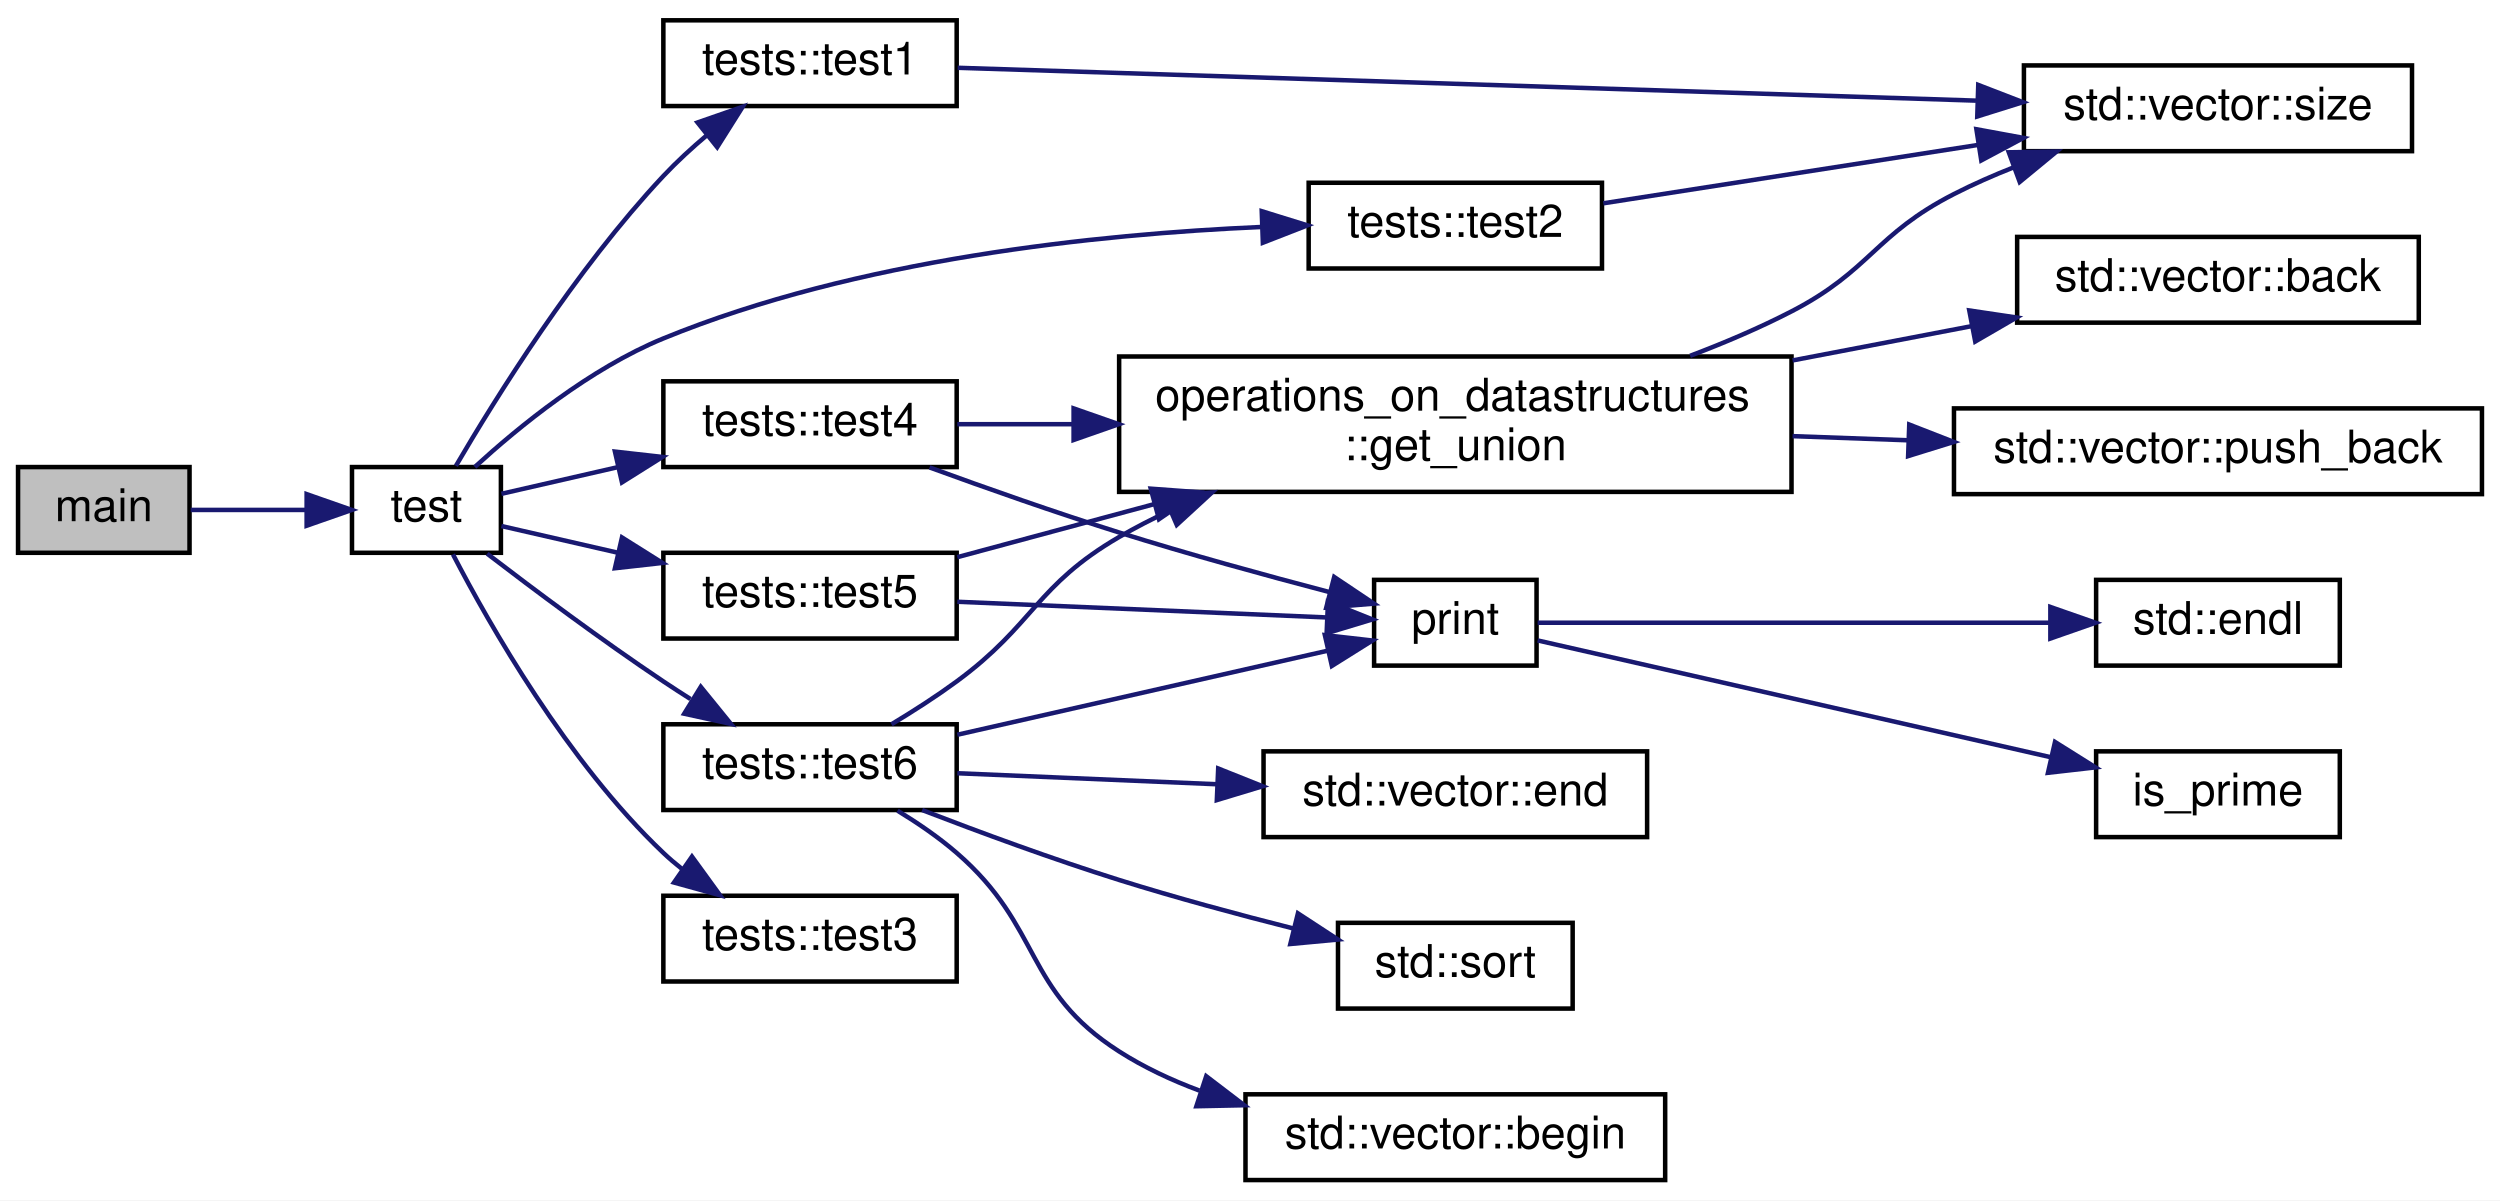
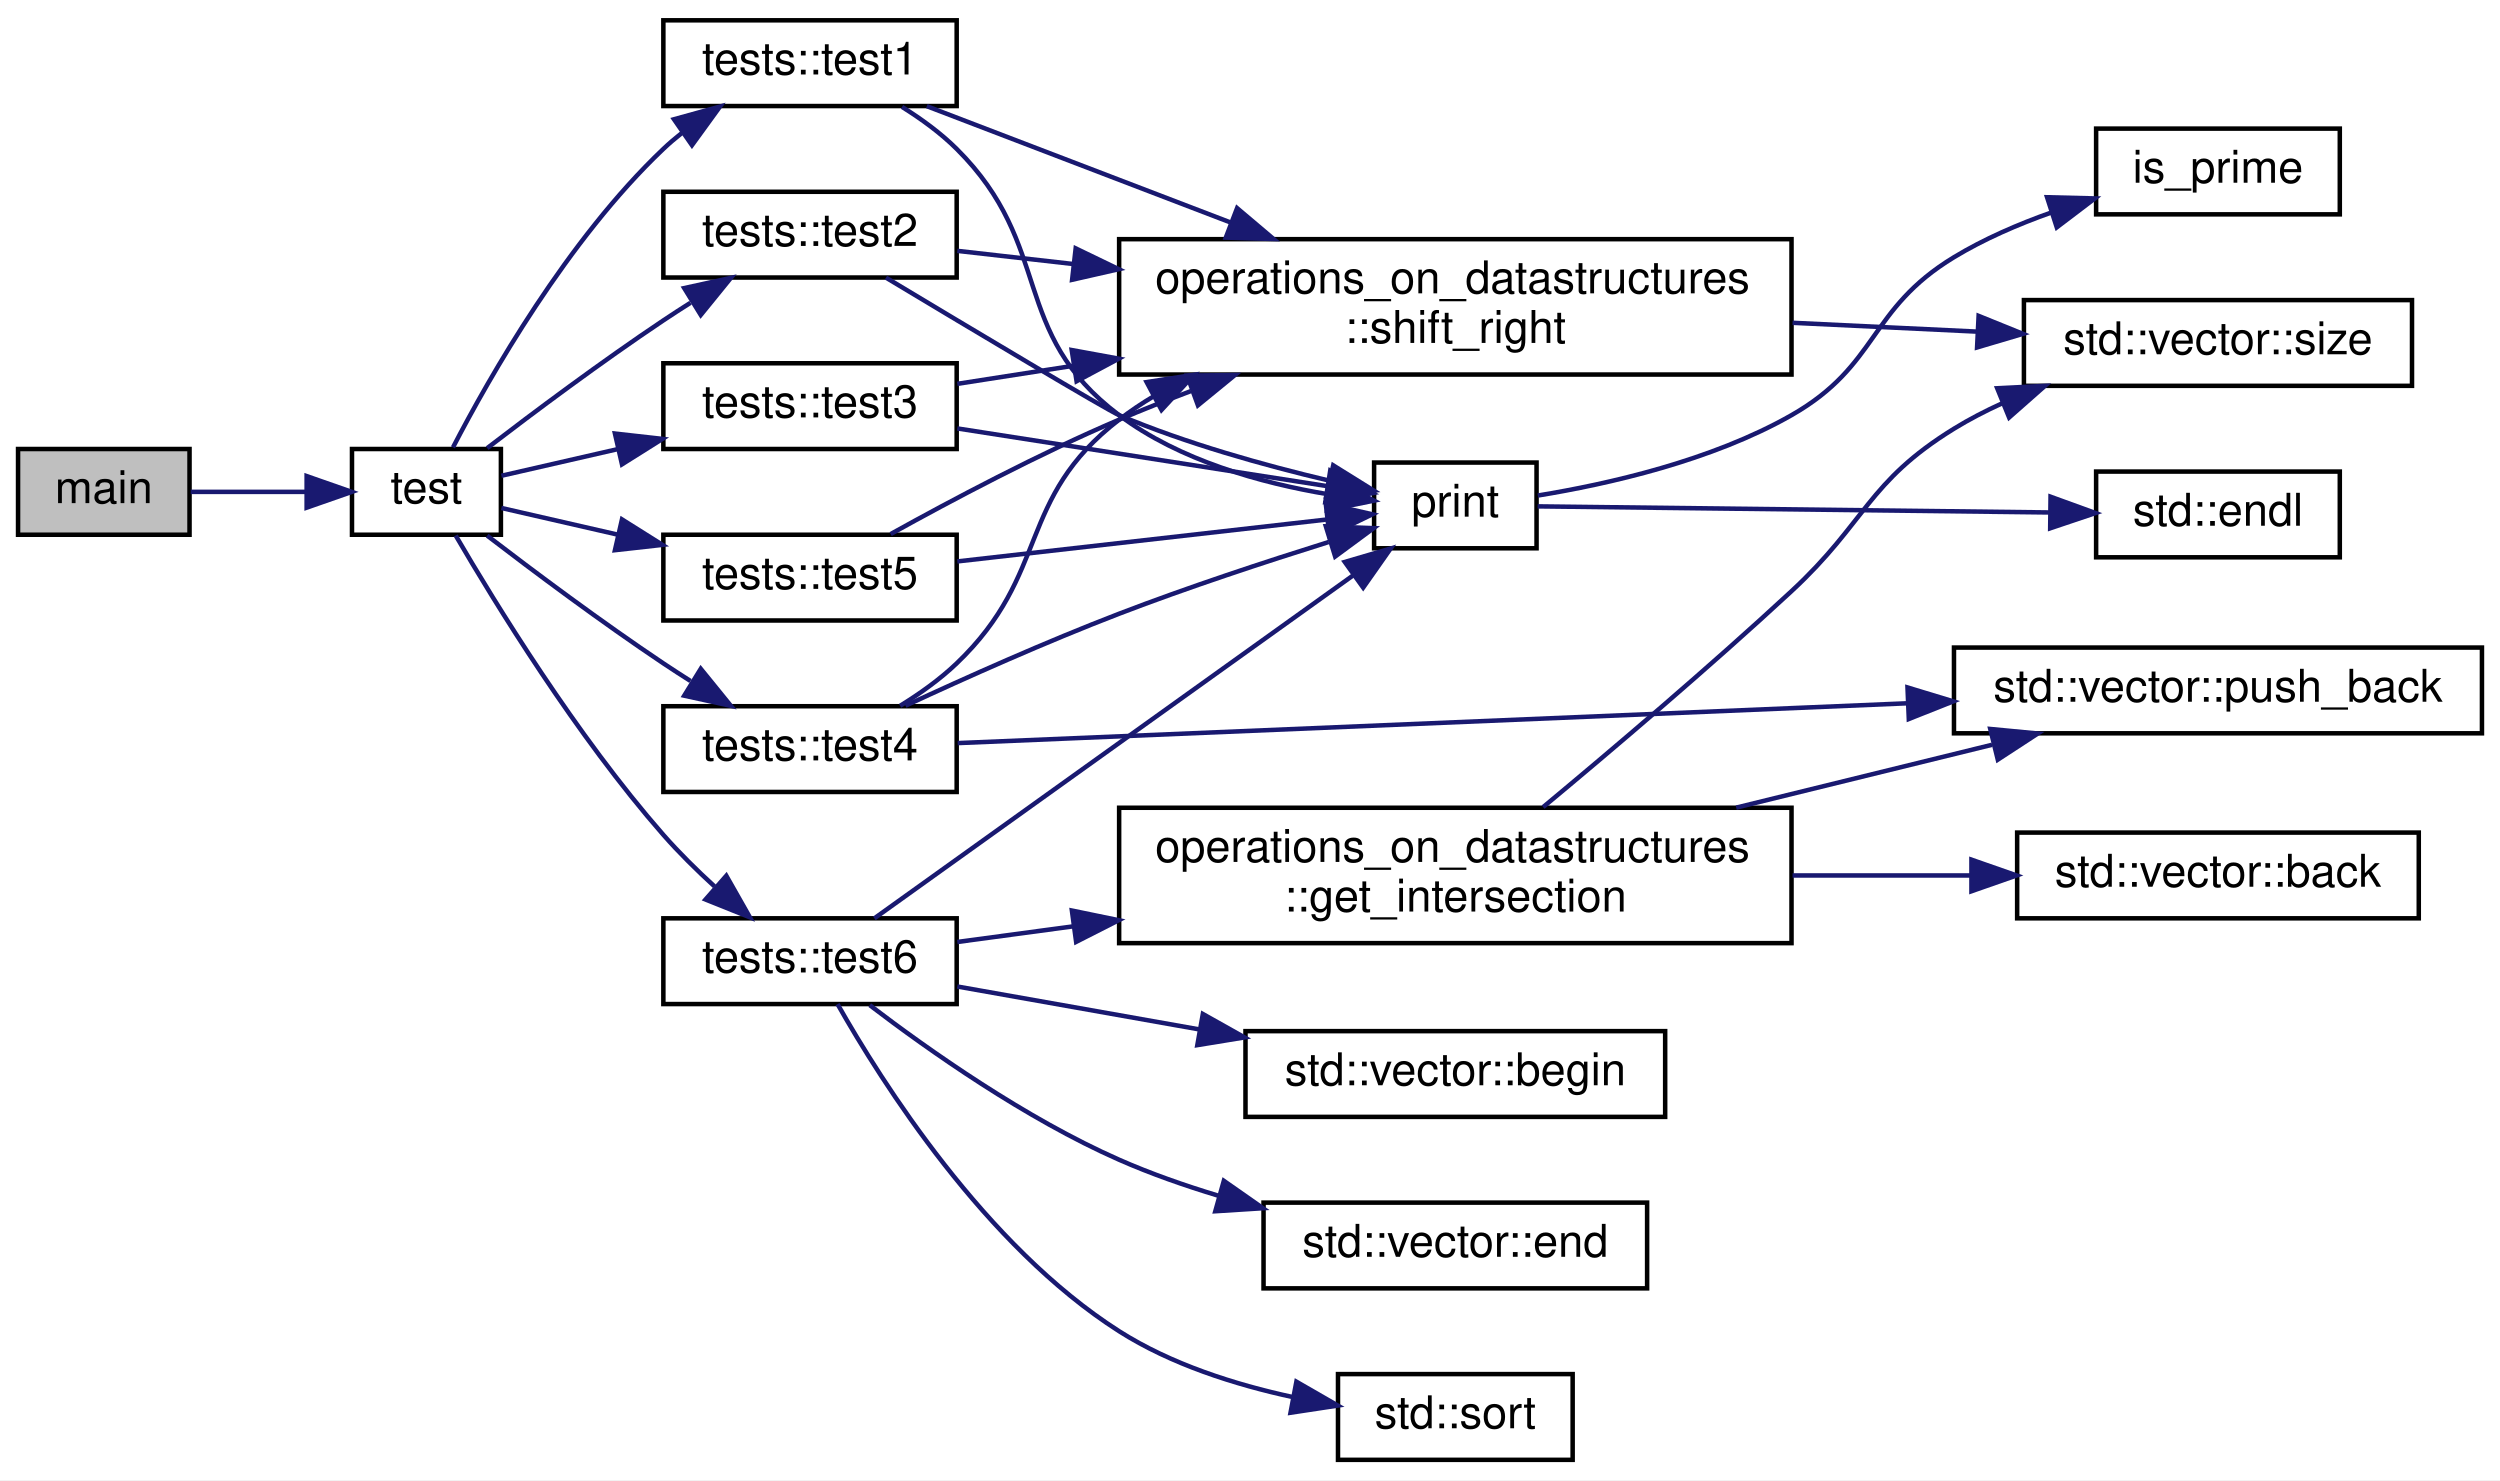
- <svg xmlns="http://www.w3.org/2000/svg" xmlns:xlink="http://www.w3.org/1999/xlink" width="554pt" height="266pt" viewBox="0.00 0.00 554.00 266.00">
-   <g id="graph0" class="graph" transform="scale(1 1) rotate(0) translate(4 262)">
-     <polygon fill="white" stroke="transparent" points="-4,4 -4,-262 550,-262 550,4 -4,4" />
+ <svg xmlns="http://www.w3.org/2000/svg" xmlns:xlink="http://www.w3.org/1999/xlink" width="554pt" height="328pt" viewBox="0.00 0.00 554.00 328.00">
+   <g id="graph0" class="graph" transform="scale(1 1) rotate(0) translate(4 324)">
+     <polygon fill="white" stroke="transparent" points="-4,4 -4,-324 550,-324 550,4 -4,4" />
    <g id="node1" class="node">
      <g id="a_node1">
        <a xlink:title="main function">
-           <polygon fill="#bfbfbf" stroke="black" points="0,-139.5 0,-158.5 38,-158.5 38,-139.5 0,-139.5" />
-           <text text-anchor="middle" x="19" y="-146.5" font-family="Helvetica,sans-Serif" font-size="10.00">main</text>
+           <polygon fill="#bfbfbf" stroke="black" points="0,-205.5 0,-224.5 38,-224.5 38,-205.5 0,-205.5" />
+           <text text-anchor="middle" x="19" y="-212.5" font-family="Helvetica,sans-Serif" font-size="10.00">main</text>
        </a>
      </g>
    </g>
    <g id="node2" class="node">
      <g id="a_node2">
        <a xlink:href="../../d8/d9c/union__of__two__arrays_8cpp.html#aa8dca7b867074164d5f45b0f3851269d" target="_top" xlink:title="Function to test the correctness of get_union() function.">
-           <polygon fill="white" stroke="black" points="74,-139.5 74,-158.5 107,-158.5 107,-139.5 74,-139.5" />
-           <text text-anchor="middle" x="90.5" y="-146.5" font-family="Helvetica,sans-Serif" font-size="10.00">test</text>
+           <polygon fill="white" stroke="black" points="74,-205.5 74,-224.5 107,-224.5 107,-205.5 74,-205.5" />
+           <text text-anchor="middle" x="90.5" y="-212.5" font-family="Helvetica,sans-Serif" font-size="10.00">test</text>
        </a>
      </g>
    </g>
    <g id="edge1" class="edge">
-       <path fill="none" stroke="midnightblue" d="M38.26,-149C46.07,-149 55.31,-149 63.79,-149" />
-       <polygon fill="midnightblue" stroke="midnightblue" points="63.95,-152.5 73.95,-149 63.95,-145.5 63.95,-152.5" />
+       <path fill="none" stroke="midnightblue" d="M38.26,-215C46.07,-215 55.31,-215 63.79,-215" />
+       <polygon fill="midnightblue" stroke="midnightblue" points="63.95,-218.5 73.95,-215 63.95,-211.5 63.95,-218.5" />
    </g>
    <g id="node3" class="node">
      <g id="a_node3">
-         <a xlink:href="../../d9/df4/namespacetests.html#a167c24bd817469ae47358d12e034f2d5" target="_top" xlink:title="&lt; Use the BinaryTree">
-           <polygon fill="white" stroke="black" points="143,-238.5 143,-257.5 208,-257.5 208,-238.5 143,-238.5" />
-           <text text-anchor="middle" x="175.5" y="-245.5" font-family="Helvetica,sans-Serif" font-size="10.00">tests::test1</text>
+         <a xlink:href="../../d9/df4/namespacetests.html#a167c24bd817469ae47358d12e034f2d5" target="_top" xlink:title="A Test to check an simple case.">
+           <polygon fill="white" stroke="black" points="143,-300.5 143,-319.5 208,-319.5 208,-300.5 143,-300.5" />
+           <text text-anchor="middle" x="175.5" y="-307.5" font-family="Helvetica,sans-Serif" font-size="10.00">tests::test1</text>
        </a>
      </g>
    </g>
    <g id="edge2" class="edge">
-       <path fill="none" stroke="midnightblue" d="M97.03,-158.77C105.7,-173.59 123.5,-202.23 143,-223 145.96,-226.15 149.33,-229.24 152.73,-232.11" />
-       <polygon fill="midnightblue" stroke="midnightblue" points="150.57,-234.86 160.58,-238.34 154.93,-229.38 150.57,-234.86" />
+       <path fill="none" stroke="midnightblue" d="M96.38,-224.86C104.43,-240.39 121.72,-270.82 143,-291 144.27,-292.21 145.64,-293.38 147.06,-294.5" />
+       <polygon fill="midnightblue" stroke="midnightblue" points="145.35,-297.57 155.56,-300.39 149.34,-291.82 145.35,-297.57" />
+     </g>
+     <g id="node9" class="node">
+       <g id="a_node9">
+         <a xlink:href="../../d9/df4/namespacetests.html#abdd77344d4af8fd56d14a5cabbf2f669" target="_top" xlink:title="A Test to check an empty vector.">
+           <polygon fill="white" stroke="black" points="143,-262.5 143,-281.5 208,-281.5 208,-262.5 143,-262.5" />
+           <text text-anchor="middle" x="175.5" y="-269.5" font-family="Helvetica,sans-Serif" font-size="10.00">tests::test2</text>
+         </a>
+       </g>
+     </g>
+     <g id="edge8" class="edge">
+       <path fill="none" stroke="midnightblue" d="M103.96,-224.7C114.25,-232.59 129.33,-243.86 143,-253 144.94,-254.3 146.97,-255.61 149.02,-256.91" />
+       <polygon fill="midnightblue" stroke="midnightblue" points="147.62,-260.16 157.97,-262.42 151.29,-254.2 147.62,-260.16" />
+     </g>
+     <g id="node10" class="node">
+       <g id="a_node10">
+         <a xlink:href="../../d9/df4/namespacetests.html#aa515639572647508b94986489aab6d76" target="_top" xlink:title="A Test to check an invalid shift value.">
+           <polygon fill="white" stroke="black" points="143,-224.5 143,-243.5 208,-243.5 208,-224.5 143,-224.5" />
+           <text text-anchor="middle" x="175.5" y="-231.5" font-family="Helvetica,sans-Serif" font-size="10.00">tests::test3</text>
+         </a>
+       </g>
+     </g>
+     <g id="edge11" class="edge">
+       <path fill="none" stroke="midnightblue" d="M107.11,-218.57C114.49,-220.26 123.69,-222.37 132.9,-224.48" />
+       <polygon fill="midnightblue" stroke="midnightblue" points="132.27,-227.92 142.8,-226.74 133.83,-221.1 132.27,-227.92" />
+     </g>
+     <g id="node11" class="node">
+       <g id="a_node11">
+         <a xlink:href="../../d9/df4/namespacetests.html#a2b9769e44683dcb67fe1083ad91e134d" target="_top" xlink:title="A Test to check a very large input.">
+           <polygon fill="white" stroke="black" points="143,-148.5 143,-167.5 208,-167.5 208,-148.5 143,-148.5" />
+           <text text-anchor="middle" x="175.5" y="-155.5" font-family="Helvetica,sans-Serif" font-size="10.00">tests::test4</text>
+         </a>
+       </g>
+     </g>
+     <g id="edge14" class="edge">
+       <path fill="none" stroke="midnightblue" d="M103.96,-205.3C114.25,-197.41 129.33,-186.14 143,-177 144.94,-175.7 146.97,-174.39 149.02,-173.09" />
+       <polygon fill="midnightblue" stroke="midnightblue" points="151.29,-175.8 157.97,-167.58 147.62,-169.84 151.29,-175.8" />
+     </g>
+     <g id="node13" class="node">
+       <g id="a_node13">
+         <a xlink:href="../../d9/df4/namespacetests.html#af7b81d7a1534216af6a36a80135beb86" target="_top" xlink:title="A Test to check a shift of zero.">
+           <polygon fill="white" stroke="black" points="143,-186.5 143,-205.5 208,-205.5 208,-186.5 143,-186.5" />
+           <text text-anchor="middle" x="175.5" y="-193.5" font-family="Helvetica,sans-Serif" font-size="10.00">tests::test5</text>
+         </a>
+       </g>
+     </g>
+     <g id="edge18" class="edge">
+       <path fill="none" stroke="midnightblue" d="M107.11,-211.43C114.49,-209.74 123.69,-207.63 132.9,-205.52" />
+       <polygon fill="midnightblue" stroke="midnightblue" points="133.83,-208.9 142.8,-203.26 132.27,-202.08 133.83,-208.9" />
+     </g>
+     <g id="node14" class="node">
+       <g id="a_node14">
+         <a xlink:href="../../d9/df4/namespacetests.html#aacafde185abd8670abee51157f273dc2" target="_top" xlink:title="A Test to check correct functionality with an array sorted using std::sort.">
+           <polygon fill="white" stroke="black" points="143,-101.5 143,-120.5 208,-120.5 208,-101.5 143,-101.5" />
+           <text text-anchor="middle" x="175.5" y="-108.5" font-family="Helvetica,sans-Serif" font-size="10.00">tests::test6</text>
+         </a>
+       </g>
+     </g>
+     <g id="edge21" class="edge">
+       <path fill="none" stroke="midnightblue" d="M96.98,-205.33C105.72,-190.34 123.77,-160.93 143,-139 146.44,-135.08 150.4,-131.17 154.33,-127.58" />
+       <polygon fill="midnightblue" stroke="midnightblue" points="156.95,-129.94 162.18,-120.72 152.34,-124.67 156.95,-129.94" />
+     </g>
+     <g id="node4" class="node">
+       <g id="a_node4">
+         <a xlink:href="../../d8/ddf/sieve__of__eratosthenes_8cpp.html#a235843bdf82d2a6cc8596ae8fd3b8df9" target="_top" xlink:title=" ">
+           <polygon fill="white" stroke="black" points="300.5,-202.5 300.5,-221.5 336.5,-221.5 336.5,-202.5 300.5,-202.5" />
+           <text text-anchor="middle" x="318.5" y="-209.5" font-family="Helvetica,sans-Serif" font-size="10.00">print</text>
+         </a>
+       </g>
+     </g>
+     <g id="edge3" class="edge">
+       <path fill="none" stroke="midnightblue" d="M195.89,-300.31C200.16,-297.65 204.47,-294.51 208,-291 229.78,-269.33 219.44,-250.45 244,-232 257.36,-221.96 275.43,-216.96 290.31,-214.47" />
+       <polygon fill="midnightblue" stroke="midnightblue" points="291.05,-217.9 300.47,-213.06 290.09,-210.97 291.05,-217.9" />
+     </g>
+     <g id="node7" class="node">
+       <g id="a_node7">
+         <a xlink:href="../../da/d6d/namespaceoperations__on__datastructures.html#a1bfb8711f49e591eb168ccaa3df6fb86" target="_top" xlink:title="Shifts the given vector to the right by the shift amount and returns a new vector with the result....">
+           <polygon fill="white" stroke="black" points="244,-241 244,-271 393,-271 393,-241 244,-241" />
+           <text text-anchor="start" x="252" y="-259" font-family="Helvetica,sans-Serif" font-size="10.00">operations_on_datastructures</text>
+           <text text-anchor="middle" x="318.5" y="-248" font-family="Helvetica,sans-Serif" font-size="10.00">::shift_right</text>
+         </a>
+       </g>
+     </g>
+     <g id="edge6" class="edge">
+       <path fill="none" stroke="midnightblue" d="M201.38,-300.47C219.99,-293.34 246.03,-283.37 268.74,-274.68" />
+       <polygon fill="midnightblue" stroke="midnightblue" points="270.14,-277.88 278.23,-271.04 267.64,-271.35 270.14,-277.88" />
    </g>
    <g id="node5" class="node">
      <g id="a_node5">
-         <a xlink:href="../../d9/df4/namespacetests.html#abdd77344d4af8fd56d14a5cabbf2f669" target="_top" xlink:title="A Test to check an edge case (NULL root element)">
-           <polygon fill="white" stroke="black" points="286,-202.5 286,-221.5 351,-221.5 351,-202.5 286,-202.5" />
-           <text text-anchor="middle" x="318.5" y="-209.5" font-family="Helvetica,sans-Serif" font-size="10.00">tests::test2</text>
+         <a target="_blank" xlink:href="http://en.cppreference.com/w/cpp/io/manip/endl.html#" xlink:title=" ">
+           <polygon fill="white" stroke="black" points="460.5,-200.5 460.5,-219.5 514.5,-219.5 514.5,-200.5 460.5,-200.5" />
+           <text text-anchor="middle" x="487.5" y="-207.5" font-family="Helvetica,sans-Serif" font-size="10.00">std::endl</text>
        </a>
      </g>
    </g>
    <g id="edge4" class="edge">
-       <path fill="none" stroke="midnightblue" d="M101.22,-158.52C110.95,-167.43 126.76,-180.34 143,-187 185.91,-204.59 239.17,-210.11 275.48,-211.7" />
-       <polygon fill="midnightblue" stroke="midnightblue" points="275.6,-215.2 285.72,-212.06 275.85,-208.21 275.6,-215.2" />
+       <path fill="none" stroke="midnightblue" d="M336.74,-211.79C363.33,-211.48 414.92,-210.86 450.04,-210.44" />
+       <polygon fill="midnightblue" stroke="midnightblue" points="450.4,-213.93 460.36,-210.31 450.32,-206.93 450.4,-213.93" />
    </g>
    <g id="node6" class="node">
      <g id="a_node6">
-         <a xlink:href="../../d9/df4/namespacetests.html#aa515639572647508b94986489aab6d76" target="_top" xlink:title="A Test to check correct reversal of a Binary Tree.">
-           <polygon fill="white" stroke="black" points="143,-44.5 143,-63.5 208,-63.5 208,-44.5 143,-44.5" />
-           <text text-anchor="middle" x="175.5" y="-51.5" font-family="Helvetica,sans-Serif" font-size="10.00">tests::test3</text>
-         </a>
-       </g>
-     </g>
-     <g id="edge6" class="edge">
-       <path fill="none" stroke="midnightblue" d="M96.38,-139.14C104.43,-123.61 121.72,-93.18 143,-73 144.27,-71.79 145.64,-70.62 147.06,-69.5" />
-       <polygon fill="midnightblue" stroke="midnightblue" points="149.34,-72.18 155.56,-63.61 145.35,-66.43 149.34,-72.18" />
-     </g>
-     <g id="node7" class="node">
-       <g id="a_node7">
-         <a xlink:href="../../d9/df4/namespacetests.html#a2b9769e44683dcb67fe1083ad91e134d" target="_top" xlink:title="A Test to check correct functionality with duplicate values.">
-           <polygon fill="white" stroke="black" points="143,-158.5 143,-177.5 208,-177.5 208,-158.5 143,-158.5" />
-           <text text-anchor="middle" x="175.5" y="-165.5" font-family="Helvetica,sans-Serif" font-size="10.00">tests::test4</text>
+         <a xlink:href="../../db/d93/check__prime_8cpp.html#aa18b3517017d99bb4024853bddba5532" target="_top" xlink:title="for IO operations">
+           <polygon fill="white" stroke="black" points="460.5,-276.5 460.5,-295.5 514.5,-295.5 514.5,-276.5 460.5,-276.5" />
+           <text text-anchor="middle" x="487.5" y="-283.5" font-family="Helvetica,sans-Serif" font-size="10.00">is_prime</text>
+         </a>
+       </g>
+     </g>
+     <g id="edge5" class="edge">
+       <path fill="none" stroke="midnightblue" d="M336.78,-214.19C352.31,-216.72 375.31,-221.91 393,-232 412.38,-243.06 409.92,-255.43 429,-267 435.63,-271.02 443.2,-274.3 450.63,-276.93" />
+       <polygon fill="midnightblue" stroke="midnightblue" points="449.63,-280.29 460.22,-280.03 451.78,-273.62 449.63,-280.29" />
+     </g>
+     <g id="node8" class="node">
+       <g id="a_node8">
+         <a target="_blank" xlink:href="http://en.cppreference.com/w/cpp/container/vector/size.html#" xlink:title=" ">
+           <polygon fill="white" stroke="black" points="444.5,-238.5 444.5,-257.5 530.5,-257.5 530.5,-238.5 444.5,-238.5" />
+           <text text-anchor="middle" x="487.5" y="-245.5" font-family="Helvetica,sans-Serif" font-size="10.00">std::vector::size</text>
        </a>
      </g>
    </g>
    <g id="edge7" class="edge">
-       <path fill="none" stroke="midnightblue" d="M107.11,-152.57C114.49,-154.26 123.69,-156.37 132.9,-158.48" />
-       <polygon fill="midnightblue" stroke="midnightblue" points="132.27,-161.92 142.8,-160.74 133.83,-155.1 132.27,-161.92" />
-     </g>
-     <g id="node14" class="node">
-       <g id="a_node14">
-         <a xlink:href="../../d9/df4/namespacetests.html#af7b81d7a1534216af6a36a80135beb86" target="_top" xlink:title="A Test to check correct functionality with a harder test case.">
-           <polygon fill="white" stroke="black" points="143,-120.5 143,-139.5 208,-139.5 208,-120.5 143,-120.5" />
-           <text text-anchor="middle" x="175.5" y="-127.5" font-family="Helvetica,sans-Serif" font-size="10.00">tests::test5</text>
-         </a>
-       </g>
+       <path fill="none" stroke="midnightblue" d="M393.23,-252.47C407.02,-251.81 421.17,-251.13 434.15,-250.51" />
+       <polygon fill="midnightblue" stroke="midnightblue" points="434.46,-254 444.28,-250.02 434.12,-247.01 434.46,-254" />
+     </g>
+     <g id="edge9" class="edge">
+       <path fill="none" stroke="midnightblue" d="M192.33,-262.47C211.41,-251.01 241.29,-233.15 244,-232 258.85,-225.72 276.23,-220.88 290.35,-217.54" />
+       <polygon fill="midnightblue" stroke="midnightblue" points="291.44,-220.88 300.43,-215.28 289.91,-214.05 291.44,-220.88" />
+     </g>
+     <g id="edge10" class="edge">
+       <path fill="none" stroke="midnightblue" d="M208.14,-268.41C216.01,-267.52 224.82,-266.52 233.94,-265.48" />
+       <polygon fill="midnightblue" stroke="midnightblue" points="234.37,-268.96 243.91,-264.35 233.58,-262 234.37,-268.96" />
+     </g>
+     <g id="edge12" class="edge">
+       <path fill="none" stroke="midnightblue" d="M208.14,-229.06C232.79,-225.22 266.64,-219.94 290.13,-216.27" />
+       <polygon fill="midnightblue" stroke="midnightblue" points="290.78,-219.71 300.12,-214.71 289.7,-212.8 290.78,-219.71" />
+     </g>
+     <g id="edge13" class="edge">
+       <path fill="none" stroke="midnightblue" d="M208.14,-238.94C216.01,-240.17 224.82,-241.54 233.94,-242.96" />
+       <polygon fill="midnightblue" stroke="midnightblue" points="233.49,-246.43 243.91,-244.52 234.57,-239.52 233.49,-246.43" />
    </g>
    <g id="edge15" class="edge">
-       <path fill="none" stroke="midnightblue" d="M107.11,-145.43C114.49,-143.74 123.69,-141.63 132.9,-139.52" />
-       <polygon fill="midnightblue" stroke="midnightblue" points="133.83,-142.9 142.8,-137.26 132.27,-136.08 133.83,-142.9" />
+       <path fill="none" stroke="midnightblue" d="M196.65,-167.61C209.95,-173.79 227.84,-181.79 244,-188 259.18,-193.83 276.45,-199.52 290.43,-203.89" />
+       <polygon fill="midnightblue" stroke="midnightblue" points="289.81,-207.36 300.39,-206.96 291.87,-200.67 289.81,-207.36" />
+     </g>
+     <g id="edge17" class="edge">
+       <path fill="none" stroke="midnightblue" d="M195.46,-167.59C199.85,-170.29 204.31,-173.47 208,-177 228.85,-196.93 221.13,-213.42 244,-231 246.43,-232.87 249.01,-234.61 251.7,-236.21" />
+       <polygon fill="midnightblue" stroke="midnightblue" points="250.09,-239.33 260.57,-240.94 253.39,-233.15 250.09,-239.33" />
+     </g>
+     <g id="node12" class="node">
+       <g id="a_node12">
+         <a target="_blank" xlink:href="http://en.cppreference.com/w/cpp/container/vector/push_back.html#" xlink:title=" ">
+           <polygon fill="white" stroke="black" points="429,-161.5 429,-180.5 546,-180.5 546,-161.5 429,-161.5" />
+           <text text-anchor="middle" x="487.5" y="-168.5" font-family="Helvetica,sans-Serif" font-size="10.00">std::vector::push_back</text>
+         </a>
+       </g>
+     </g>
+     <g id="edge16" class="edge">
+       <path fill="none" stroke="midnightblue" d="M208.22,-159.33C257.43,-161.39 353.32,-165.41 418.63,-168.15" />
+       <polygon fill="midnightblue" stroke="midnightblue" points="418.7,-171.66 428.84,-168.58 418.99,-164.67 418.7,-171.66" />
+     </g>
+     <g id="edge19" class="edge">
+       <path fill="none" stroke="midnightblue" d="M208.14,-199.59C232.79,-202.39 266.64,-206.23 290.13,-208.89" />
+       <polygon fill="midnightblue" stroke="midnightblue" points="289.79,-212.38 300.12,-210.03 290.58,-205.42 289.79,-212.38" />
+     </g>
+     <g id="edge20" class="edge">
+       <path fill="none" stroke="midnightblue" d="M193.36,-205.65C206.81,-213.12 226.27,-223.44 244,-231 249.11,-233.18 254.49,-235.31 259.91,-237.34" />
+       <polygon fill="midnightblue" stroke="midnightblue" points="259.07,-240.76 269.66,-240.89 261.46,-234.18 259.07,-240.76" />
+     </g>
+     <g id="edge28" class="edge">
+       <path fill="none" stroke="midnightblue" d="M189.76,-120.5C214.12,-137.95 266.17,-175.23 295.76,-196.43" />
+       <polygon fill="midnightblue" stroke="midnightblue" points="294,-199.47 304.17,-202.45 298.08,-193.78 294,-199.47" />
    </g>
    <g id="node15" class="node">
      <g id="a_node15">
-         <a xlink:href="../../d9/df4/namespacetests.html#aacafde185abd8670abee51157f273dc2" target="_top" xlink:title="A Test to check correct functionality with an array sorted using std::sort.">
-           <polygon fill="white" stroke="black" points="143,-82.5 143,-101.5 208,-101.5 208,-82.5 143,-82.5" />
-           <text text-anchor="middle" x="175.5" y="-89.5" font-family="Helvetica,sans-Serif" font-size="10.00">tests::test6</text>
-         </a>
-       </g>
-     </g>
-     <g id="edge18" class="edge">
-       <path fill="none" stroke="midnightblue" d="M103.96,-139.3C114.25,-131.41 129.33,-120.14 143,-111 144.94,-109.7 146.97,-108.39 149.02,-107.09" />
-       <polygon fill="midnightblue" stroke="midnightblue" points="151.29,-109.8 157.97,-101.58 147.62,-103.84 151.29,-109.8" />
-     </g>
-     <g id="node4" class="node">
-       <g id="a_node4">
-         <a target="_blank" xlink:href="http://en.cppreference.com/w/cpp/container/vector/size.html#" xlink:title=" ">
-           <polygon fill="white" stroke="black" points="444.5,-228.5 444.5,-247.5 530.5,-247.5 530.5,-228.5 444.5,-228.5" />
-           <text text-anchor="middle" x="487.5" y="-235.5" font-family="Helvetica,sans-Serif" font-size="10.00">std::vector::size</text>
-         </a>
-       </g>
-     </g>
-     <g id="edge3" class="edge">
-       <path fill="none" stroke="midnightblue" d="M208.22,-246.98C261.43,-245.26 369.18,-241.78 433.88,-239.7" />
-       <polygon fill="midnightblue" stroke="midnightblue" points="434.38,-243.18 444.27,-239.36 434.16,-236.19 434.38,-243.18" />
-     </g>
-     <g id="edge5" class="edge">
-       <path fill="none" stroke="midnightblue" d="M351.3,-216.95C374.72,-220.6 407.07,-225.63 434.25,-229.87" />
-       <polygon fill="midnightblue" stroke="midnightblue" points="433.97,-233.36 444.39,-231.44 435.05,-226.45 433.97,-233.36" />
-     </g>
-     <g id="node8" class="node">
-       <g id="a_node8">
-         <a xlink:href="../../da/d6d/namespaceoperations__on__datastructures.html#a2b8ff06a84b041457873840bf82e2d74" target="_top" xlink:title="Gets the union of two sorted arrays, and returns them in a vector.">
-           <polygon fill="white" stroke="black" points="244,-153 244,-183 393,-183 393,-153 244,-153" />
-           <text text-anchor="start" x="252" y="-171" font-family="Helvetica,sans-Serif" font-size="10.00">operations_on_datastructures</text>
-           <text text-anchor="middle" x="318.5" y="-160" font-family="Helvetica,sans-Serif" font-size="10.00">::get_union</text>
-         </a>
-       </g>
-     </g>
-     <g id="edge8" class="edge">
-       <path fill="none" stroke="midnightblue" d="M208.14,-168C215.93,-168 224.64,-168 233.65,-168" />
-       <polygon fill="midnightblue" stroke="midnightblue" points="233.91,-171.5 243.91,-168 233.91,-164.5 233.91,-171.5" />
-     </g>
-     <g id="node11" class="node">
-       <g id="a_node11">
-         <a xlink:href="../../d8/ddf/sieve__of__eratosthenes_8cpp.html#a235843bdf82d2a6cc8596ae8fd3b8df9" target="_top" xlink:title=" ">
-           <polygon fill="white" stroke="black" points="300.5,-114.5 300.5,-133.5 336.5,-133.5 336.5,-114.5 300.5,-114.5" />
-           <text text-anchor="middle" x="318.5" y="-121.5" font-family="Helvetica,sans-Serif" font-size="10.00">print</text>
-         </a>
-       </g>
-     </g>
-     <g id="edge12" class="edge">
-       <path fill="none" stroke="midnightblue" d="M201.99,-158.42C214.56,-153.83 230,-148.39 244,-144 259.29,-139.21 276.56,-134.48 290.52,-130.82" />
-       <polygon fill="midnightblue" stroke="midnightblue" points="291.66,-134.14 300.46,-128.24 289.9,-127.36 291.66,-134.14" />
-     </g>
-     <g id="edge11" class="edge">
-       <path fill="none" stroke="midnightblue" d="M370.53,-183.15C378.22,-186.06 385.93,-189.35 393,-193 410.54,-202.06 411.42,-210.02 429,-219 433.22,-221.16 437.75,-223.15 442.33,-224.96" />
-       <polygon fill="midnightblue" stroke="midnightblue" points="441.15,-228.25 451.75,-228.42 443.57,-221.68 441.15,-228.25" />
-     </g>
-     <g id="node9" class="node">
-       <g id="a_node9">
-         <a target="_blank" xlink:href="http://en.cppreference.com/w/cpp/container/vector/back.html#" xlink:title=" ">
-           <polygon fill="white" stroke="black" points="443,-190.5 443,-209.5 532,-209.5 532,-190.5 443,-190.5" />
-           <text text-anchor="middle" x="487.5" y="-197.5" font-family="Helvetica,sans-Serif" font-size="10.00">std::vector::back</text>
-         </a>
-       </g>
-     </g>
-     <g id="edge9" class="edge">
-       <path fill="none" stroke="midnightblue" d="M393.23,-182.13C406.61,-184.69 420.32,-187.32 432.98,-189.74" />
-       <polygon fill="midnightblue" stroke="midnightblue" points="432.39,-193.2 442.87,-191.64 433.71,-186.32 432.39,-193.2" />
-     </g>
-     <g id="node10" class="node">
-       <g id="a_node10">
-         <a target="_blank" xlink:href="http://en.cppreference.com/w/cpp/container/vector/push_back.html#" xlink:title=" ">
-           <polygon fill="white" stroke="black" points="429,-152.5 429,-171.5 546,-171.5 546,-152.5 429,-152.5" />
-           <text text-anchor="middle" x="487.5" y="-159.5" font-family="Helvetica,sans-Serif" font-size="10.00">std::vector::push_back</text>
-         </a>
-       </g>
-     </g>
-     <g id="edge10" class="edge">
-       <path fill="none" stroke="midnightblue" d="M393.23,-165.35C401.75,-165.05 410.39,-164.73 418.82,-164.43" />
-       <polygon fill="midnightblue" stroke="midnightblue" points="419.09,-167.92 428.96,-164.07 418.84,-160.93 419.09,-167.92" />
-     </g>
-     <g id="node12" class="node">
-       <g id="a_node12">
-         <a target="_blank" xlink:href="http://en.cppreference.com/w/cpp/io/manip/endl.html#" xlink:title=" ">
-           <polygon fill="white" stroke="black" points="460.5,-114.5 460.5,-133.5 514.5,-133.5 514.5,-114.5 460.5,-114.5" />
-           <text text-anchor="middle" x="487.5" y="-121.5" font-family="Helvetica,sans-Serif" font-size="10.00">std::endl</text>
-         </a>
-       </g>
-     </g>
-     <g id="edge13" class="edge">
-       <path fill="none" stroke="midnightblue" d="M336.74,-124C363.33,-124 414.92,-124 450.04,-124" />
-       <polygon fill="midnightblue" stroke="midnightblue" points="450.36,-127.5 460.36,-124 450.36,-120.5 450.36,-127.5" />
-     </g>
-     <g id="node13" class="node">
-       <g id="a_node13">
-         <a xlink:href="../../db/d93/check__prime_8cpp.html#aa18b3517017d99bb4024853bddba5532" target="_top" xlink:title=" ">
-           <polygon fill="white" stroke="black" points="460.5,-76.5 460.5,-95.5 514.5,-95.5 514.5,-76.5 460.5,-76.5" />
-           <text text-anchor="middle" x="487.5" y="-83.5" font-family="Helvetica,sans-Serif" font-size="10.00">is_prime</text>
-         </a>
-       </g>
-     </g>
-     <g id="edge14" class="edge">
-       <path fill="none" stroke="midnightblue" d="M336.74,-120.08C363.44,-114 415.36,-102.19 450.49,-94.19" />
-       <polygon fill="midnightblue" stroke="midnightblue" points="451.39,-97.58 460.36,-91.95 449.83,-90.75 451.39,-97.58" />
-     </g>
-     <g id="edge16" class="edge">
-       <path fill="none" stroke="midnightblue" d="M208.14,-138.53C221.06,-142.01 236.52,-146.18 251.68,-150.26" />
-       <polygon fill="midnightblue" stroke="midnightblue" points="251.01,-153.71 261.58,-152.93 252.83,-146.95 251.01,-153.71" />
-     </g>
-     <g id="edge17" class="edge">
-       <path fill="none" stroke="midnightblue" d="M208.14,-128.65C232.68,-127.61 266.34,-126.18 289.81,-125.18" />
-       <polygon fill="midnightblue" stroke="midnightblue" points="290.28,-128.66 300.12,-124.74 289.98,-121.67 290.28,-128.66" />
-     </g>
-     <g id="edge21" class="edge">
-       <path fill="none" stroke="midnightblue" d="M193.55,-101.5C198.34,-104.38 203.47,-107.67 208,-111 225.24,-123.69 225.5,-132.23 244,-143 247.6,-145.1 251.41,-147.05 255.32,-148.87" />
-       <polygon fill="midnightblue" stroke="midnightblue" points="254,-152.12 264.57,-152.86 256.77,-145.69 254,-152.12" />
+         <a target="_blank" xlink:href="http://en.cppreference.com/w/cpp/container/vector/begin.html#" xlink:title=" ">
+           <polygon fill="white" stroke="black" points="272,-76.5 272,-95.5 365,-95.5 365,-76.5 272,-76.5" />
+           <text text-anchor="middle" x="318.5" y="-83.5" font-family="Helvetica,sans-Serif" font-size="10.00">std::vector::begin</text>
+         </a>
+       </g>
    </g>
    <g id="edge22" class="edge">
-       <path fill="none" stroke="midnightblue" d="M208.14,-99.18C232.79,-104.77 266.64,-112.46 290.13,-117.79" />
-       <polygon fill="midnightblue" stroke="midnightblue" points="289.59,-121.26 300.12,-120.06 291.14,-114.43 289.59,-121.26" />
+       <path fill="none" stroke="midnightblue" d="M208.14,-105.39C223.97,-102.58 243.59,-99.1 261.83,-95.87" />
+       <polygon fill="midnightblue" stroke="midnightblue" points="262.55,-99.3 271.79,-94.11 261.33,-92.4 262.55,-99.3" />
    </g>
    <g id="node16" class="node">
      <g id="a_node16">
-         <a target="_blank" xlink:href="http://en.cppreference.com/w/cpp/container/vector/begin.html#" xlink:title=" ">
-           <polygon fill="white" stroke="black" points="272,-0.5 272,-19.5 365,-19.5 365,-0.5 272,-0.5" />
-           <text text-anchor="middle" x="318.5" y="-7.5" font-family="Helvetica,sans-Serif" font-size="10.00">std::vector::begin</text>
-         </a>
-       </g>
-     </g>
-     <g id="edge19" class="edge">
-       <path fill="none" stroke="midnightblue" d="M194.89,-82.35C199.39,-79.61 204.04,-76.43 208,-73 227.1,-56.46 222.71,-42.61 244,-29 249.46,-25.5 255.55,-22.65 261.8,-20.32" />
-       <polygon fill="midnightblue" stroke="midnightblue" points="263.3,-23.51 271.72,-17.08 261.12,-16.86 263.3,-23.51" />
+         <a target="_blank" xlink:href="http://en.cppreference.com/w/cpp/container/vector/end.html#" xlink:title=" ">
+           <polygon fill="white" stroke="black" points="276,-38.5 276,-57.5 361,-57.5 361,-38.5 276,-38.5" />
+           <text text-anchor="middle" x="318.5" y="-45.5" font-family="Helvetica,sans-Serif" font-size="10.00">std::vector::end</text>
+         </a>
+       </g>
+     </g>
+     <g id="edge23" class="edge">
+       <path fill="none" stroke="midnightblue" d="M188.73,-101.26C201.74,-91.33 223.26,-76.14 244,-67 250.96,-63.93 258.52,-61.28 266.05,-59.01" />
+       <polygon fill="midnightblue" stroke="midnightblue" points="267.2,-62.33 275.88,-56.26 265.31,-55.59 267.2,-62.33" />
    </g>
    <g id="node17" class="node">
      <g id="a_node17">
-         <a target="_blank" xlink:href="http://en.cppreference.com/w/cpp/container/vector/end.html#" xlink:title=" ">
-           <polygon fill="white" stroke="black" points="276,-76.5 276,-95.5 361,-95.5 361,-76.5 276,-76.5" />
-           <text text-anchor="middle" x="318.5" y="-83.5" font-family="Helvetica,sans-Serif" font-size="10.00">std::vector::end</text>
-         </a>
-       </g>
-     </g>
-     <g id="edge20" class="edge">
-       <path fill="none" stroke="midnightblue" d="M208.14,-90.65C225.07,-89.93 246.35,-89.03 265.63,-88.21" />
-       <polygon fill="midnightblue" stroke="midnightblue" points="265.95,-91.7 275.79,-87.77 265.65,-84.7 265.95,-91.7" />
+         <a xlink:href="../../da/d6d/namespaceoperations__on__datastructures.html#adaf9a06f0c236c2d95c97e441ea2d12e" target="_top" xlink:title="Gets the intersection of two sorted arrays, and returns them in a vector.">
+           <polygon fill="white" stroke="black" points="244,-115 244,-145 393,-145 393,-115 244,-115" />
+           <text text-anchor="start" x="252" y="-133" font-family="Helvetica,sans-Serif" font-size="10.00">operations_on_datastructures</text>
+           <text text-anchor="middle" x="318.5" y="-122" font-family="Helvetica,sans-Serif" font-size="10.00">::get_intersection</text>
+         </a>
+       </g>
+     </g>
+     <g id="edge24" class="edge">
+       <path fill="none" stroke="midnightblue" d="M208.14,-115.26C216.01,-116.32 224.82,-117.51 233.94,-118.74" />
+       <polygon fill="midnightblue" stroke="midnightblue" points="233.53,-122.22 243.91,-120.08 234.47,-115.28 233.53,-122.22" />
+     </g>
+     <g id="node19" class="node">
+       <g id="a_node19">
+         <a target="_blank" xlink:href="http://en.cppreference.com/w/cpp/algorithm/sort.html#" xlink:title=" ">
+           <polygon fill="white" stroke="black" points="292.5,-0.5 292.5,-19.5 344.5,-19.5 344.5,-0.5 292.5,-0.5" />
+           <text text-anchor="middle" x="318.5" y="-7.5" font-family="Helvetica,sans-Serif" font-size="10.00">std::sort</text>
+         </a>
+       </g>
+     </g>
+     <g id="edge29" class="edge">
+       <path fill="none" stroke="midnightblue" d="M181.6,-101.49C191.35,-84.26 214.3,-47.93 244,-29 255.49,-21.68 269.68,-17.17 282.52,-14.4" />
+       <polygon fill="midnightblue" stroke="midnightblue" points="283.28,-17.82 292.46,-12.53 281.98,-10.94 283.28,-17.82" />
+     </g>
+     <g id="edge27" class="edge">
+       <path fill="none" stroke="midnightblue" d="M337.96,-145.15C353.04,-157.68 374.75,-176.1 393,-193 409.6,-208.37 409.74,-217.13 429,-229 432.38,-231.08 436.01,-232.96 439.75,-234.66" />
+       <polygon fill="midnightblue" stroke="midnightblue" points="438.58,-237.96 449.17,-238.49 441.22,-231.48 438.58,-237.96" />
+     </g>
+     <g id="edge26" class="edge">
+       <path fill="none" stroke="midnightblue" d="M380.74,-145.03C399.41,-149.62 419.69,-154.6 437.45,-158.96" />
+       <polygon fill="midnightblue" stroke="midnightblue" points="437.04,-162.46 447.58,-161.45 438.71,-155.66 437.04,-162.46" />
    </g>
    <g id="node18" class="node">
      <g id="a_node18">
-         <a target="_blank" xlink:href="http://en.cppreference.com/w/cpp/algorithm/sort.html#" xlink:title=" ">
-           <polygon fill="white" stroke="black" points="292.5,-38.5 292.5,-57.5 344.5,-57.5 344.5,-38.5 292.5,-38.5" />
-           <text text-anchor="middle" x="318.5" y="-45.5" font-family="Helvetica,sans-Serif" font-size="10.00">std::sort</text>
-         </a>
-       </g>
-     </g>
-     <g id="edge23" class="edge">
-       <path fill="none" stroke="midnightblue" d="M200.35,-82.49C213.18,-77.55 229.33,-71.6 244,-67 256.48,-63.09 270.32,-59.35 282.6,-56.25" />
-       <polygon fill="midnightblue" stroke="midnightblue" points="283.62,-59.6 292.49,-53.8 281.94,-52.81 283.62,-59.6" />
+         <a target="_blank" xlink:href="http://en.cppreference.com/w/cpp/container/vector/back.html#" xlink:title=" ">
+           <polygon fill="white" stroke="black" points="443,-120.5 443,-139.5 532,-139.5 532,-120.5 443,-120.5" />
+           <text text-anchor="middle" x="487.5" y="-127.5" font-family="Helvetica,sans-Serif" font-size="10.00">std::vector::back</text>
+         </a>
+       </g>
+     </g>
+     <g id="edge25" class="edge">
+       <path fill="none" stroke="midnightblue" d="M393.23,-130C406.48,-130 420.05,-130 432.6,-130" />
+       <polygon fill="midnightblue" stroke="midnightblue" points="432.87,-133.5 442.87,-130 432.87,-126.5 432.87,-133.5" />
    </g>
  </g>
</svg>
